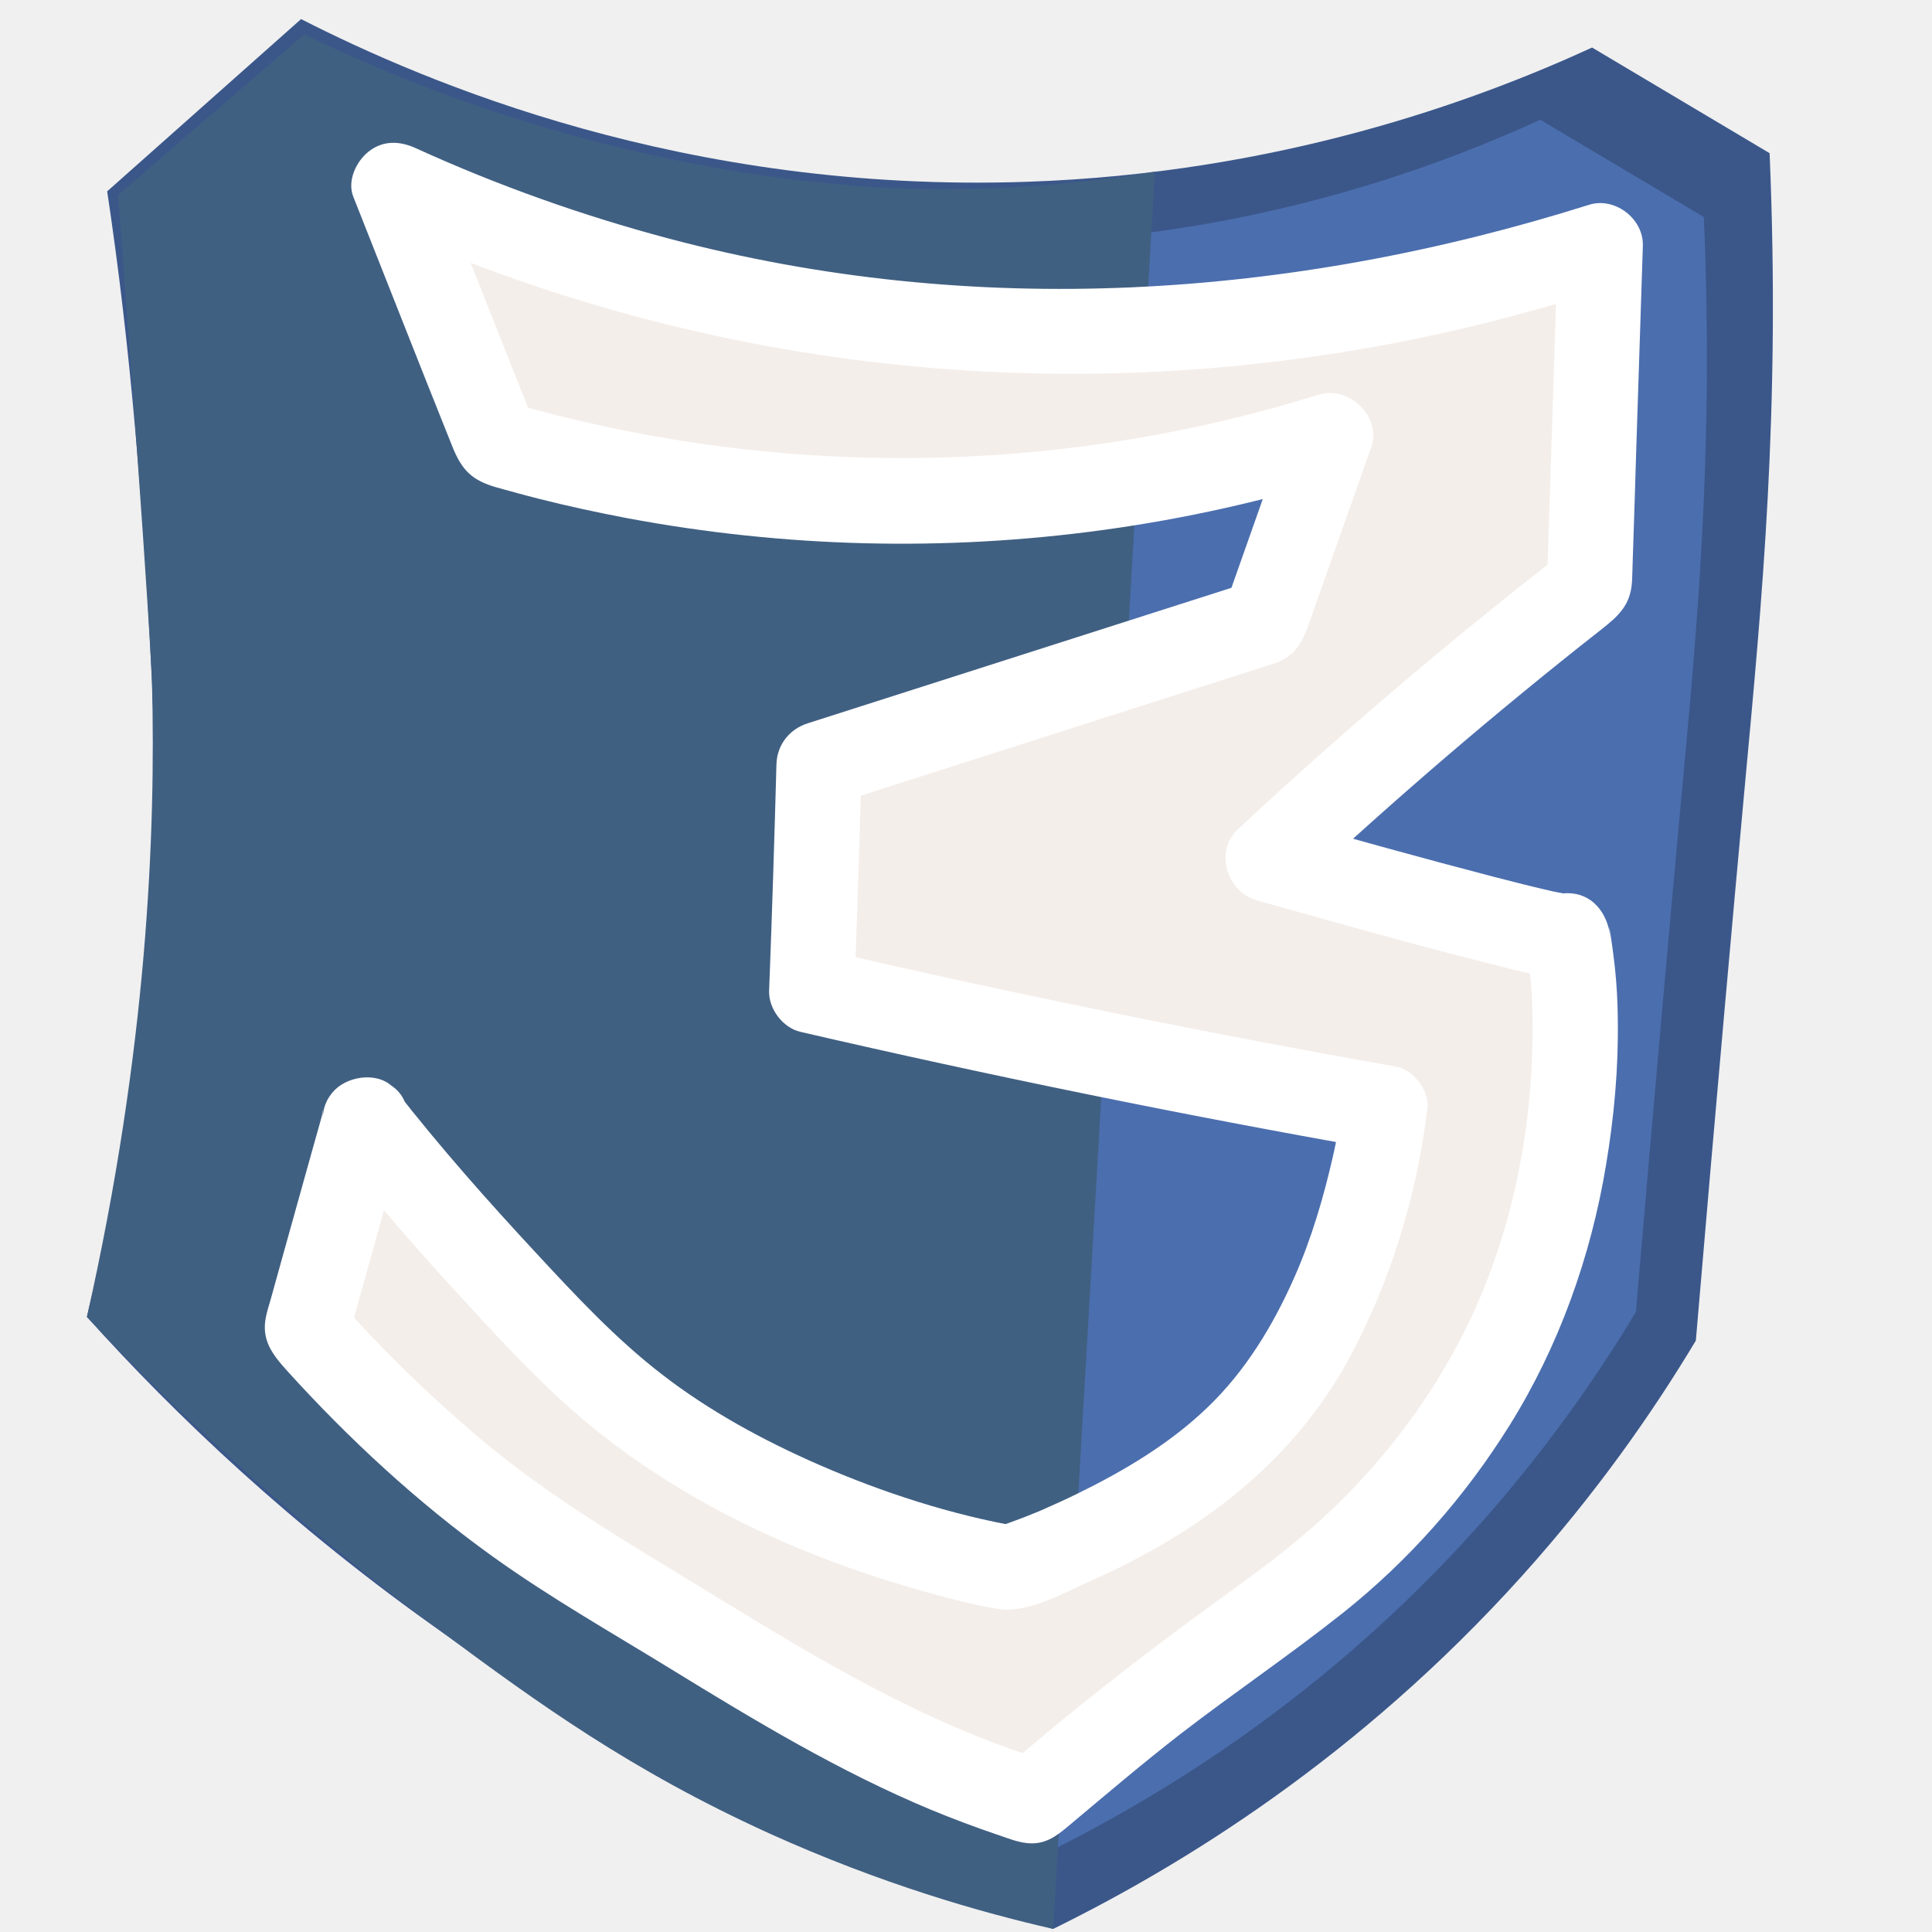
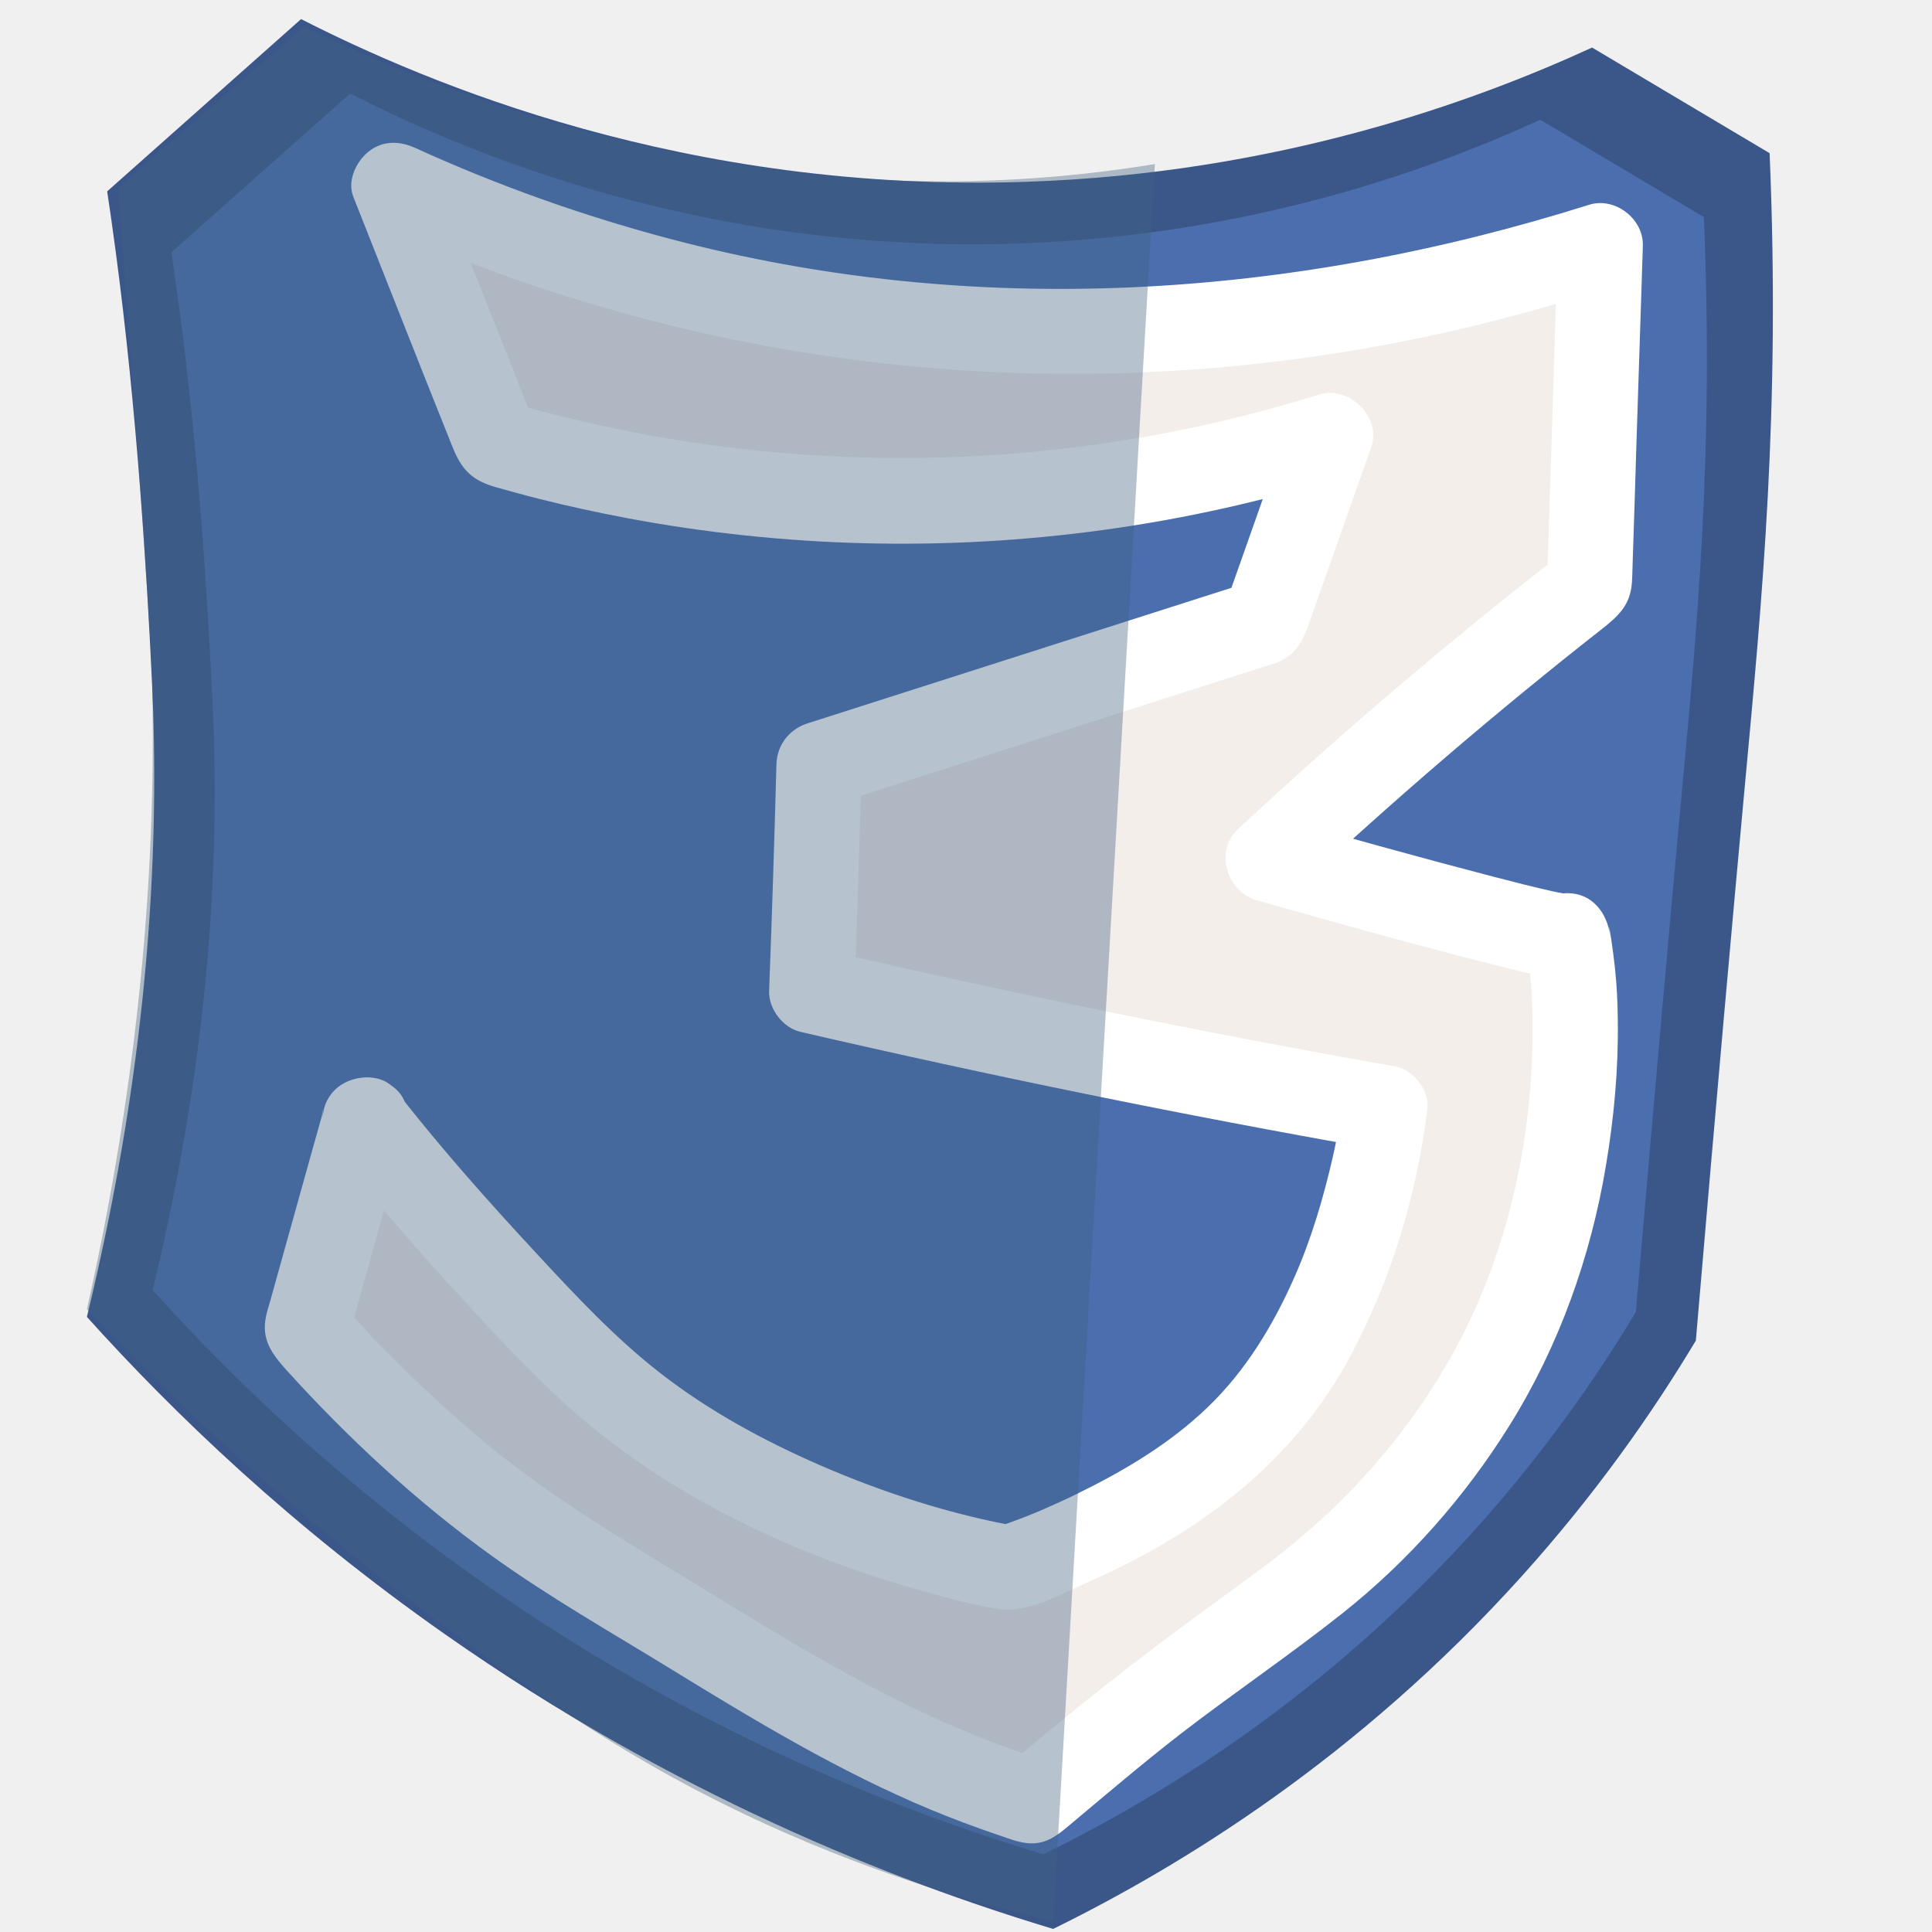
<svg xmlns="http://www.w3.org/2000/svg" version="1.1" id="Capa_1" x="0px" y="0px" viewBox="0 0 113.39 113.39" style="enable-background:new 0 0 113.39 113.39;" xml:space="preserve">
  <style type="text/css">
	.st0{fill:#E99C67;}
	.st1{fill:#3B578A;}
	.st2{fill:#4B6EAE;}
- 	.st3{fill:#406082;}
- 	.st4{fill:#E2905A;}
- 	.st5{fill:#F4EEEA;}
- 	.st6{fill:#FFFFFF;}
+ 	.st3{fill:#E2905A;}
+ 	.st4{fill:#F4EEEA;}
+ 	.st5{fill:#FFFFFF;}
+ 	.st6{opacity:0.38;fill:#406082;}
</style>
  <path class="st0" d="M49.43,23.59" />
-   <path class="st1" d="M99.53,78.68c-2.56,4.27-5.89,9.02-10.21,13.82c-9.61,10.67-20,17.02-27.51,20.71  c-9.4-2.83-22.3-7.89-35.7-17.3C17.14,89.62,10.23,82.99,5.1,77.29c3.83-15.76,4.24-28.38,3.82-37.25  c-0.3-6.34-0.87-15.88-2.15-25.43c-0.19-1.42-0.36-2.59-0.48-3.38c3.79-3.37,7.59-6.74,11.38-10.11  c7.32,3.73,22.55,10.23,42.58,9.55c14.76-0.5,26.29-4.71,33.19-7.88c3.47,2.07,6.95,4.13,10.42,6.2c0,0,0,0.02,0,0.02  c0.64,15.15-0.44,26.16-1.48,37.38C101.73,53.46,100.78,63.93,99.53,78.68z" />
-   <path class="st2" d="M96.01,77c-2.36,3.93-5.43,8.31-9.41,12.74c-8.85,9.84-18.44,15.69-25.36,19.09  c-8.67-2.61-20.55-7.28-32.91-15.95c-8.27-5.8-14.64-11.91-19.37-17.17c3.53-14.53,3.91-26.16,3.52-34.34  c-0.27-5.85-0.8-14.64-1.98-23.44c-0.18-1.31-0.33-2.38-0.44-3.12c3.5-3.11,6.99-6.21,10.49-9.32c6.75,3.44,20.79,9.44,39.25,8.8  c13.61-0.47,24.23-4.35,30.6-7.26c3.2,1.9,6.4,3.81,9.6,5.71c0,0,0,0.02,0,0.02c0.59,13.97-0.4,24.12-1.36,34.46  C98.04,53.75,97.17,63.41,96.01,77z" />
-   <path class="st3" d="M61.81,113.21c-4.22-0.96-10.08-2.63-16.67-5.61C37,103.9,31.53,99.92,26.11,95.91  c-5.68-4.19-13.1-10.27-21.01-18.62c3.54-15.69,4.05-28.37,3.82-37.25c0,0-0.09-3.57-1.99-28.59c3.64-3.14,7.29-6.29,10.93-9.43  c2.67,1.3,6.6,3.04,11.5,4.65c12.28,4.02,22,4.35,24.08,4.4c3.52,0.09,8.45-0.03,14.34-0.99C65.79,44.46,63.8,78.83,61.81,113.21z" />
-   <path class="st4" d="M118-42" />
+   <path class="st1" d="M99.53,78.68c-2.56,4.27-5.89,9.02-10.21,13.82c-9.61,10.67-20,17.02-27.51,20.71  c-9.4-2.83-22.3-7.89-35.7-17.3C17.14,89.62,10.23,82.99,5.1,77.29c3.83-15.76,4.24-28.38,3.82-37.25  c-0.3-6.34-0.87-15.88-2.15-25.43c-0.19-1.42-0.36-2.59-0.48-3.38c3.79-3.37,7.59-6.74,11.38-10.11  c7.32,3.73,22.55,10.23,42.58,9.55c14.76-0.5,26.29-4.71,33.19-7.88c3.47,2.07,6.95,4.13,10.42,6.2v0.02  c0.64,15.15-0.44,26.16-1.48,37.38C101.73,53.46,100.78,63.93,99.53,78.68z" />
+   <path class="st2" d="M96.01,77c-2.36,3.93-5.43,8.31-9.41,12.74c-8.85,9.84-18.44,15.69-25.36,19.09  c-8.67-2.61-20.55-7.28-32.91-15.95c-8.27-5.8-14.64-11.91-19.37-17.17c3.53-14.53,3.91-26.16,3.52-34.34  c-0.27-5.85-0.8-14.64-1.98-23.44c-0.18-1.31-0.33-2.38-0.44-3.12c3.5-3.11,6.99-6.21,10.49-9.32c6.75,3.44,20.79,9.44,39.25,8.8  c13.61-0.47,24.23-4.35,30.6-7.26c3.2,1.9,6.4,3.81,9.6,5.71v0.02c0.59,13.97-0.4,24.12-1.36,34.46  C98.04,53.75,97.17,63.41,96.01,77z" />
+   <path class="st3" d="M118-42" />
  <g>
-     <path class="st5" d="M21.43,65.71C21.43,65.71,21.43,65.71,21.43,65.71L21.43,65.71C21.43,65.71,18,78,18,78   c2.56,2.89,6.42,6.85,11.71,10.86c1.63,1.24,4.99,3.3,11.71,7.43c7.32,4.49,12.24,7.29,19.06,9.4c0.04,0.01,0.07,0.02,0.08,0.03   l0,0c9.67-8.4,14.29-10.68,18.79-14.79c5.64-5.16,8.42-10.79,9-12C93.4,68.4,92.62,57.75,92,54.95c0,0,0-0.02,0-0.02   c0,0.01,0,0.01,0,0.02c-0.08,0.26-5.94-1.25-17.57-4.52c4.15-3.88,8.61-7.79,13.38-11.7c1.84-1.5,3.66-2.96,5.47-4.37   c0,0,0.25-7.8,0.64-19.93c0,0,0,0-0.01,0C88.04,16.29,73,20.87,54,19.14c-12.57-1.14-23.03-4.7-30.86-8.29c2,5.05,4,10.1,6,15.14   c6.91,2.02,17.3,4.13,29.86,3.21c7.55-0.55,13.99-2.05,19.07-3.64c-2.52,7.13-3.86,10.93-3.86,10.93c0,0-9.17,2.93-26.14,8.36   c-0.06,2.41-0.13,4.84-0.21,7.29c-0.07,2.01-0.14,4.01-0.21,6c5.77,1.34,11.7,2.63,17.79,3.86c5.38,1.09,10.67,2.09,15.86,3   c0,0-1.31,11.84-8.14,18.86C67.91,89.23,59.21,92,59.21,92c0,0-11.57-1.98-20.79-8.57c-3.71-2.65-6.42-5.61-10.71-10.29   C25,70.19,22.89,67.58,21.43,65.71z" />
+     <path class="st4" d="M21.43,65.71L21.43,65.71L21.43,65.71L18,78c2.56,2.89,6.42,6.85,11.71,10.86c1.63,1.24,4.99,3.3,11.71,7.43   c7.32,4.49,12.24,7.29,19.06,9.4c0.04,0.01,0.07,0.02,0.08,0.03l0,0c9.67-8.4,14.29-10.68,18.79-14.79c5.64-5.16,8.42-10.79,9-12   C93.4,68.4,92.62,57.75,92,54.95v-0.02c0,0.01,0,0.01,0,0.02c-0.08,0.26-5.94-1.25-17.57-4.52c4.15-3.88,8.61-7.79,13.38-11.7   c1.84-1.5,3.66-2.96,5.47-4.37c0,0,0.25-7.8,0.64-19.93c0,0,0,0-0.01,0C88.04,16.29,73,20.87,54,19.14   c-12.57-1.14-23.03-4.7-30.86-8.29c2,5.05,4,10.1,6,15.14c6.91,2.02,17.3,4.13,29.86,3.21c7.55-0.55,13.99-2.05,19.07-3.64   c-2.52,7.13-3.86,10.93-3.86,10.93s-9.17,2.93-26.14,8.36c-0.06,2.41-0.13,4.84-0.21,7.29c-0.07,2.01-0.14,4.01-0.21,6   c5.77,1.34,11.7,2.63,17.79,3.86c5.38,1.09,10.67,2.09,15.86,3c0,0-1.31,11.84-8.14,18.86C67.91,89.23,59.21,92,59.21,92   s-11.57-1.98-20.79-8.57c-3.71-2.65-6.42-5.61-10.71-10.29C25,70.19,22.89,67.58,21.43,65.71z" />
    <g>
-       <path class="st6" d="M18.93,65.71c0.05-1.14,0.06-0.54-0.07-0.1c-0.16,0.56-0.31,1.12-0.47,1.67c-0.44,1.58-0.88,3.16-1.32,4.73    c-0.39,1.41-0.79,2.82-1.18,4.24c-0.09,0.32-0.2,0.65-0.27,0.98c-0.31,1.39,0.35,2.24,1.21,3.2c3.63,4.01,7.67,7.75,12.07,10.91    c3.34,2.4,6.95,4.45,10.45,6.6c4.95,3.04,9.92,6.04,15.3,8.28c1.26,0.52,2.53,1,3.83,1.44c0.58,0.19,1.16,0.44,1.77,0.51    c1.06,0.12,1.72-0.38,2.47-1.01c2.17-1.82,4.32-3.65,6.56-5.39c3.14-2.42,6.43-4.64,9.54-7.11c3.86-3.07,7.17-6.82,9.78-11.01    c2.89-4.63,4.77-9.9,5.66-15.28c0.47-2.81,0.73-5.65,0.69-8.5c-0.01-1.03-0.06-2.06-0.17-3.08c-0.06-0.54-0.13-1.09-0.21-1.63    c-0.04-0.28-0.22-1.38-0.07-0.23c-0.17-1.34-1.03-2.5-2.5-2.5c-1.22,0-2.67,1.15-2.5,2.5c0,0.01,0,0.01,0,0.02    c0.11-0.42,0.23-0.84,0.34-1.26c0,0,0,0.01-0.01,0.01c0.3-0.3,0.6-0.6,0.9-0.9c0.22-0.13,1.23-0.33,1.06-0.33    c-0.34,0,0.75,0.15,0.32,0.04c-0.31-0.08-0.64-0.12-0.95-0.19c-1.15-0.26-2.3-0.55-3.45-0.85c-4.22-1.1-8.43-2.27-12.63-3.46    c0.37,1.39,0.74,2.79,1.1,4.18c5.71-5.32,11.63-10.4,17.77-15.22c1.02-0.8,1.74-1.44,1.83-2.8c0.03-0.47,0.03-0.95,0.05-1.42    c0.07-2.1,0.14-4.2,0.2-6.3c0.13-4.01,0.26-8.01,0.39-12.02c0.05-1.59-1.64-2.89-3.16-2.41C75.72,17.55,57.14,18.75,39.25,14    c-5.08-1.35-10.06-3.12-14.84-5.3c-0.93-0.43-1.93-0.48-2.78,0.2c-0.72,0.57-1.26,1.7-0.9,2.63c1.94,4.89,3.86,9.8,5.82,14.68    c0.56,1.4,1.16,1.99,2.61,2.4c0.83,0.23,1.65,0.46,2.49,0.67c1.7,0.43,3.42,0.8,5.15,1.13c9.24,1.73,18.66,1.97,27.98,0.69    c4.73-0.65,9.4-1.69,13.96-3.11c-1.03-1.03-2.05-2.05-3.08-3.08c-1.29,3.64-2.57,7.29-3.86,10.93c0.58-0.58,1.16-1.16,1.75-1.75    c-8.71,2.79-17.43,5.57-26.14,8.36c-1.08,0.34-1.81,1.27-1.84,2.41c-0.12,4.43-0.26,8.86-0.43,13.29    c-0.04,1.05,0.8,2.17,1.84,2.41c11.15,2.58,22.37,4.87,33.64,6.86c-0.61-0.8-1.22-1.61-1.84-2.41c-0.02,0.16,0.05,0.36,0.01-0.08    c-0.04-0.55-0.03,0.19-0.07,0.42c-0.14,0.84-0.3,1.68-0.49,2.52c-0.55,2.41-1.26,4.83-2.26,7.09c-1.25,2.83-2.87,5.51-5.12,7.66    c-2.21,2.12-4.89,3.71-7.63,5.05c-0.64,0.32-1.3,0.61-1.95,0.9c-0.5,0.22-0.06,0.03-0.52,0.22c-0.22,0.09-0.45,0.18-0.67,0.27    c-0.51,0.19-1.01,0.38-1.53,0.55c0.44,0,0.89,0,1.33,0c-4.03-0.7-8.07-2.01-11.81-3.64c-3.25-1.42-6.44-3.15-9.25-5.33    c-2.68-2.07-5.01-4.57-7.31-7.05c-2.89-3.11-5.7-6.28-8.31-9.63c-0.83-1.07-2.66-0.87-3.54,0c-1.05,1.05-0.83,2.47,0,3.54    c2.39,3.06,4.93,5.96,7.56,8.81c2.46,2.68,4.95,5.37,7.79,7.65c5.66,4.54,12.42,7.56,19.39,9.49c1.36,0.38,2.75,0.74,4.14,0.97    c1.81,0.3,3.91-0.95,5.5-1.65c6.35-2.81,11.89-6.96,15.21-13.17c2.4-4.49,3.93-9.54,4.53-14.59c0.12-0.99-0.85-2.24-1.84-2.41    c-11.27-1.99-22.49-4.28-33.64-6.86c0.61,0.8,1.22,1.61,1.84,2.41c0.17-4.43,0.31-8.86,0.43-13.29c-0.61,0.8-1.22,1.61-1.84,2.41    c7.06-2.26,14.11-4.51,21.17-6.77c1.48-0.47,2.96-0.95,4.44-1.42c0.18-0.06,0.36-0.11,0.54-0.17c1.19-0.44,1.6-1.32,1.97-2.39    c1.21-3.43,2.42-6.86,3.63-10.28c0.63-1.79-1.33-3.62-3.08-3.08c-15.48,4.83-32.03,4.95-47.6,0.43c0.58,0.58,1.16,1.16,1.75,1.75    c-2-5.05-4-10.1-6-15.14c-1.22,0.94-2.45,1.88-3.67,2.82c19.74,9.01,41.71,11.22,62.88,6.51c3.32-0.74,6.59-1.66,9.83-2.68    c-1.05-0.8-2.11-1.61-3.16-2.41c-0.21,6.64-0.43,13.29-0.64,19.93c0.24-0.59,0.49-1.18,0.73-1.77    C85,37.67,78.71,43.03,72.66,48.66c-1.4,1.3-0.66,3.68,1.1,4.18c4.66,1.31,9.33,2.63,14.03,3.81c0.99,0.25,1.99,0.51,2.99,0.68    c0.52,0.09,0.97,0.17,1.48,0.09c1.14-0.16,2.39-1.21,2.23-2.5c-0.17-1.34-1.03-2.5-2.5-2.5c-1.22,0-2.67,1.15-2.5,2.5    c0.07,0.58,0.19,1.15,0.27,1.73c-0.1-0.71,0.03,0.39,0.05,0.56c0.04,0.41,0.06,0.82,0.09,1.23c0.1,2.04,0.04,4.1-0.15,6.13    c-0.45,4.72-1.73,9.49-3.88,13.73c-1.86,3.66-4.34,6.99-7.26,9.87c-0.67,0.66-1.36,1.29-2.08,1.9c-0.29,0.25-0.59,0.5-0.89,0.74    c-0.15,0.12-0.89,0.7-0.59,0.48c-1.26,0.97-2.56,1.9-3.84,2.84c-4.27,3.1-8.42,6.34-12.4,9.8c0.81-0.21,1.62-0.43,2.43-0.64    c-6.98-2.16-13.18-5.88-19.37-9.68c-4.71-2.89-9.51-5.64-13.74-9.22c-2.98-2.52-5.77-5.25-8.36-8.17    c0.21,0.81,0.43,1.62,0.64,2.43c0.59-2.13,1.19-4.26,1.78-6.38c0.39-1.4,0.78-2.8,1.17-4.2c0.21-0.76,0.53-1.57,0.56-2.36    C24.06,62.5,19.06,62.5,18.93,65.71z" />
+       <path class="st5" d="M18.93,65.71c0.05-1.14,0.06-0.54-0.07-0.1c-0.16,0.56-0.31,1.12-0.47,1.67c-0.44,1.58-0.88,3.16-1.32,4.73    c-0.39,1.41-0.79,2.82-1.18,4.24c-0.09,0.32-0.2,0.65-0.27,0.98c-0.31,1.39,0.35,2.24,1.21,3.2c3.63,4.01,7.67,7.75,12.07,10.91    c3.34,2.4,6.95,4.45,10.45,6.6c4.95,3.04,9.92,6.04,15.3,8.28c1.26,0.52,2.53,1,3.83,1.44c0.58,0.19,1.16,0.44,1.77,0.51    c1.06,0.12,1.72-0.38,2.47-1.01c2.17-1.82,4.32-3.65,6.56-5.39c3.14-2.42,6.43-4.64,9.54-7.11c3.86-3.07,7.17-6.82,9.78-11.01    c2.89-4.63,4.77-9.9,5.66-15.28c0.47-2.81,0.73-5.65,0.69-8.5c-0.01-1.03-0.06-2.06-0.17-3.08c-0.06-0.54-0.13-1.09-0.21-1.63    c-0.04-0.28-0.22-1.38-0.07-0.23c-0.17-1.34-1.03-2.5-2.5-2.5c-1.22,0-2.67,1.15-2.5,2.5c0,0.01,0,0.01,0,0.02    c0.11-0.42,0.23-0.84,0.34-1.26c0,0,0,0.01-0.01,0.01c0.3-0.3,0.6-0.6,0.9-0.9c0.22-0.13,1.23-0.33,1.06-0.33    c-0.34,0,0.75,0.15,0.32,0.04c-0.31-0.08-0.64-0.12-0.95-0.19c-1.15-0.26-2.3-0.55-3.45-0.85c-4.22-1.1-8.43-2.27-12.63-3.46    c0.37,1.39,0.74,2.79,1.1,4.18c5.71-5.32,11.63-10.4,17.77-15.22c1.02-0.8,1.74-1.44,1.83-2.8c0.03-0.47,0.03-0.95,0.05-1.42    c0.07-2.1,0.14-4.2,0.2-6.3c0.13-4.01,0.26-8.01,0.39-12.02c0.05-1.59-1.64-2.89-3.16-2.41C75.72,17.55,57.14,18.75,39.25,14    c-5.08-1.35-10.06-3.12-14.84-5.3c-0.93-0.43-1.93-0.48-2.78,0.2c-0.72,0.57-1.26,1.7-0.9,2.63c1.94,4.89,3.86,9.8,5.82,14.68    c0.56,1.4,1.16,1.99,2.61,2.4c0.83,0.23,1.65,0.46,2.49,0.67c1.7,0.43,3.42,0.8,5.15,1.13c9.24,1.73,18.66,1.97,27.98,0.69    c4.73-0.65,9.4-1.69,13.96-3.11c-1.03-1.03-2.05-2.05-3.08-3.08c-1.29,3.64-2.57,7.29-3.86,10.93c0.58-0.58,1.16-1.16,1.75-1.75    c-8.71,2.79-17.43,5.57-26.14,8.36c-1.08,0.34-1.81,1.27-1.84,2.41c-0.12,4.43-0.26,8.86-0.43,13.29    c-0.04,1.05,0.8,2.17,1.84,2.41c11.15,2.58,22.37,4.87,33.64,6.86c-0.61-0.8-1.22-1.61-1.84-2.41c-0.02,0.16,0.05,0.36,0.01-0.08    c-0.04-0.55-0.03,0.19-0.07,0.42c-0.14,0.84-0.3,1.68-0.49,2.52c-0.55,2.41-1.26,4.83-2.26,7.09c-1.25,2.83-2.87,5.51-5.12,7.66    c-2.21,2.12-4.89,3.71-7.63,5.05c-0.64,0.32-1.3,0.61-1.95,0.9c-0.5,0.22-0.06,0.03-0.52,0.22c-0.22,0.09-0.45,0.18-0.67,0.27    c-0.51,0.19-1.01,0.38-1.53,0.55c0.44,0,0.89,0,1.33,0c-4.03-0.7-8.07-2.01-11.81-3.64c-3.25-1.42-6.44-3.15-9.25-5.33    c-2.68-2.07-5.01-4.57-7.31-7.05c-2.89-3.11-5.7-6.28-8.31-9.63c-0.83-1.07-2.66-0.87-3.54,0c-1.05,1.05-0.83,2.47,0,3.54    c2.39,3.06,4.93,5.96,7.56,8.81c2.46,2.68,4.95,5.37,7.79,7.65c5.66,4.54,12.42,7.56,19.39,9.49c1.36,0.38,2.75,0.74,4.14,0.97    c1.81,0.3,3.91-0.95,5.5-1.65c6.35-2.81,11.89-6.96,15.21-13.17c2.4-4.49,3.93-9.54,4.53-14.59c0.12-0.99-0.85-2.24-1.84-2.41    c-11.27-1.99-22.49-4.28-33.64-6.86c0.61,0.8,1.22,1.61,1.84,2.41c0.17-4.43,0.31-8.86,0.43-13.29c-0.61,0.8-1.22,1.61-1.84,2.41    c7.06-2.26,14.11-4.51,21.17-6.77c1.48-0.47,2.96-0.95,4.44-1.42c0.18-0.06,0.36-0.11,0.54-0.17c1.19-0.44,1.6-1.32,1.97-2.39    c1.21-3.43,2.42-6.86,3.63-10.28c0.63-1.79-1.33-3.62-3.08-3.08c-15.48,4.83-32.03,4.95-47.6,0.43c0.58,0.58,1.16,1.16,1.75,1.75    c-2-5.05-4-10.1-6-15.14c-1.22,0.94-2.45,1.88-3.67,2.82c19.74,9.01,41.71,11.22,62.88,6.51c3.32-0.74,6.59-1.66,9.83-2.68    c-1.05-0.8-2.11-1.61-3.16-2.41c-0.21,6.64-0.43,13.29-0.64,19.93c0.24-0.59,0.49-1.18,0.73-1.77    C85,37.67,78.71,43.03,72.66,48.66c-1.4,1.3-0.66,3.68,1.1,4.18c4.66,1.31,9.33,2.63,14.03,3.81c0.99,0.25,1.99,0.51,2.99,0.68    c0.52,0.09,0.97,0.17,1.48,0.09c1.14-0.16,2.39-1.21,2.23-2.5c-0.17-1.34-1.03-2.5-2.5-2.5c-1.22,0-2.67,1.15-2.5,2.5    c0.07,0.58,0.19,1.15,0.27,1.73c-0.1-0.71,0.03,0.39,0.05,0.56c0.04,0.41,0.06,0.82,0.09,1.23c0.1,2.04,0.04,4.1-0.15,6.13    c-0.45,4.72-1.73,9.49-3.88,13.73c-1.86,3.66-4.34,6.99-7.26,9.87c-0.67,0.66-1.36,1.29-2.08,1.9c-0.29,0.25-0.59,0.5-0.89,0.74    c-0.15,0.12-0.89,0.7-0.59,0.48c-1.26,0.97-2.56,1.9-3.84,2.84c-4.27,3.1-8.42,6.34-12.4,9.8c0.81-0.21,1.62-0.43,2.43-0.64    c-6.98-2.16-13.18-5.88-19.37-9.68c-4.71-2.89-9.51-5.64-13.74-9.22c-2.98-2.52-5.77-5.25-8.36-8.17    c0.21,0.81,0.43,1.62,0.64,2.43c0.59-2.13,1.19-4.26,1.78-6.38c0.39-1.4,0.78-2.8,1.17-4.2c0.21-0.76,0.53-1.57,0.56-2.36    C24.06,62.5,19.06,62.5,18.93,65.71z" />
    </g>
  </g>
+   <path class="st6" d="M61.81,112.76c-4.22-0.96-10.08-2.63-16.67-5.61c-8.14-3.7-13.61-7.68-19.03-11.69  c-5.68-4.19-13.1-10.27-21.01-18.62c3.54-15.69,4.05-28.37,3.82-37.25c0,0-0.09-3.57-1.99-28.59c3.64-3.14,7.29-6.29,10.93-9.43  c2.67,1.3,6.6,3.04,11.5,4.65c12.28,4.02,22,4.35,24.08,4.4c3.52,0.09,8.45-0.03,14.34-0.99C65.79,44.01,63.8,78.38,61.81,112.76z" />
</svg>
